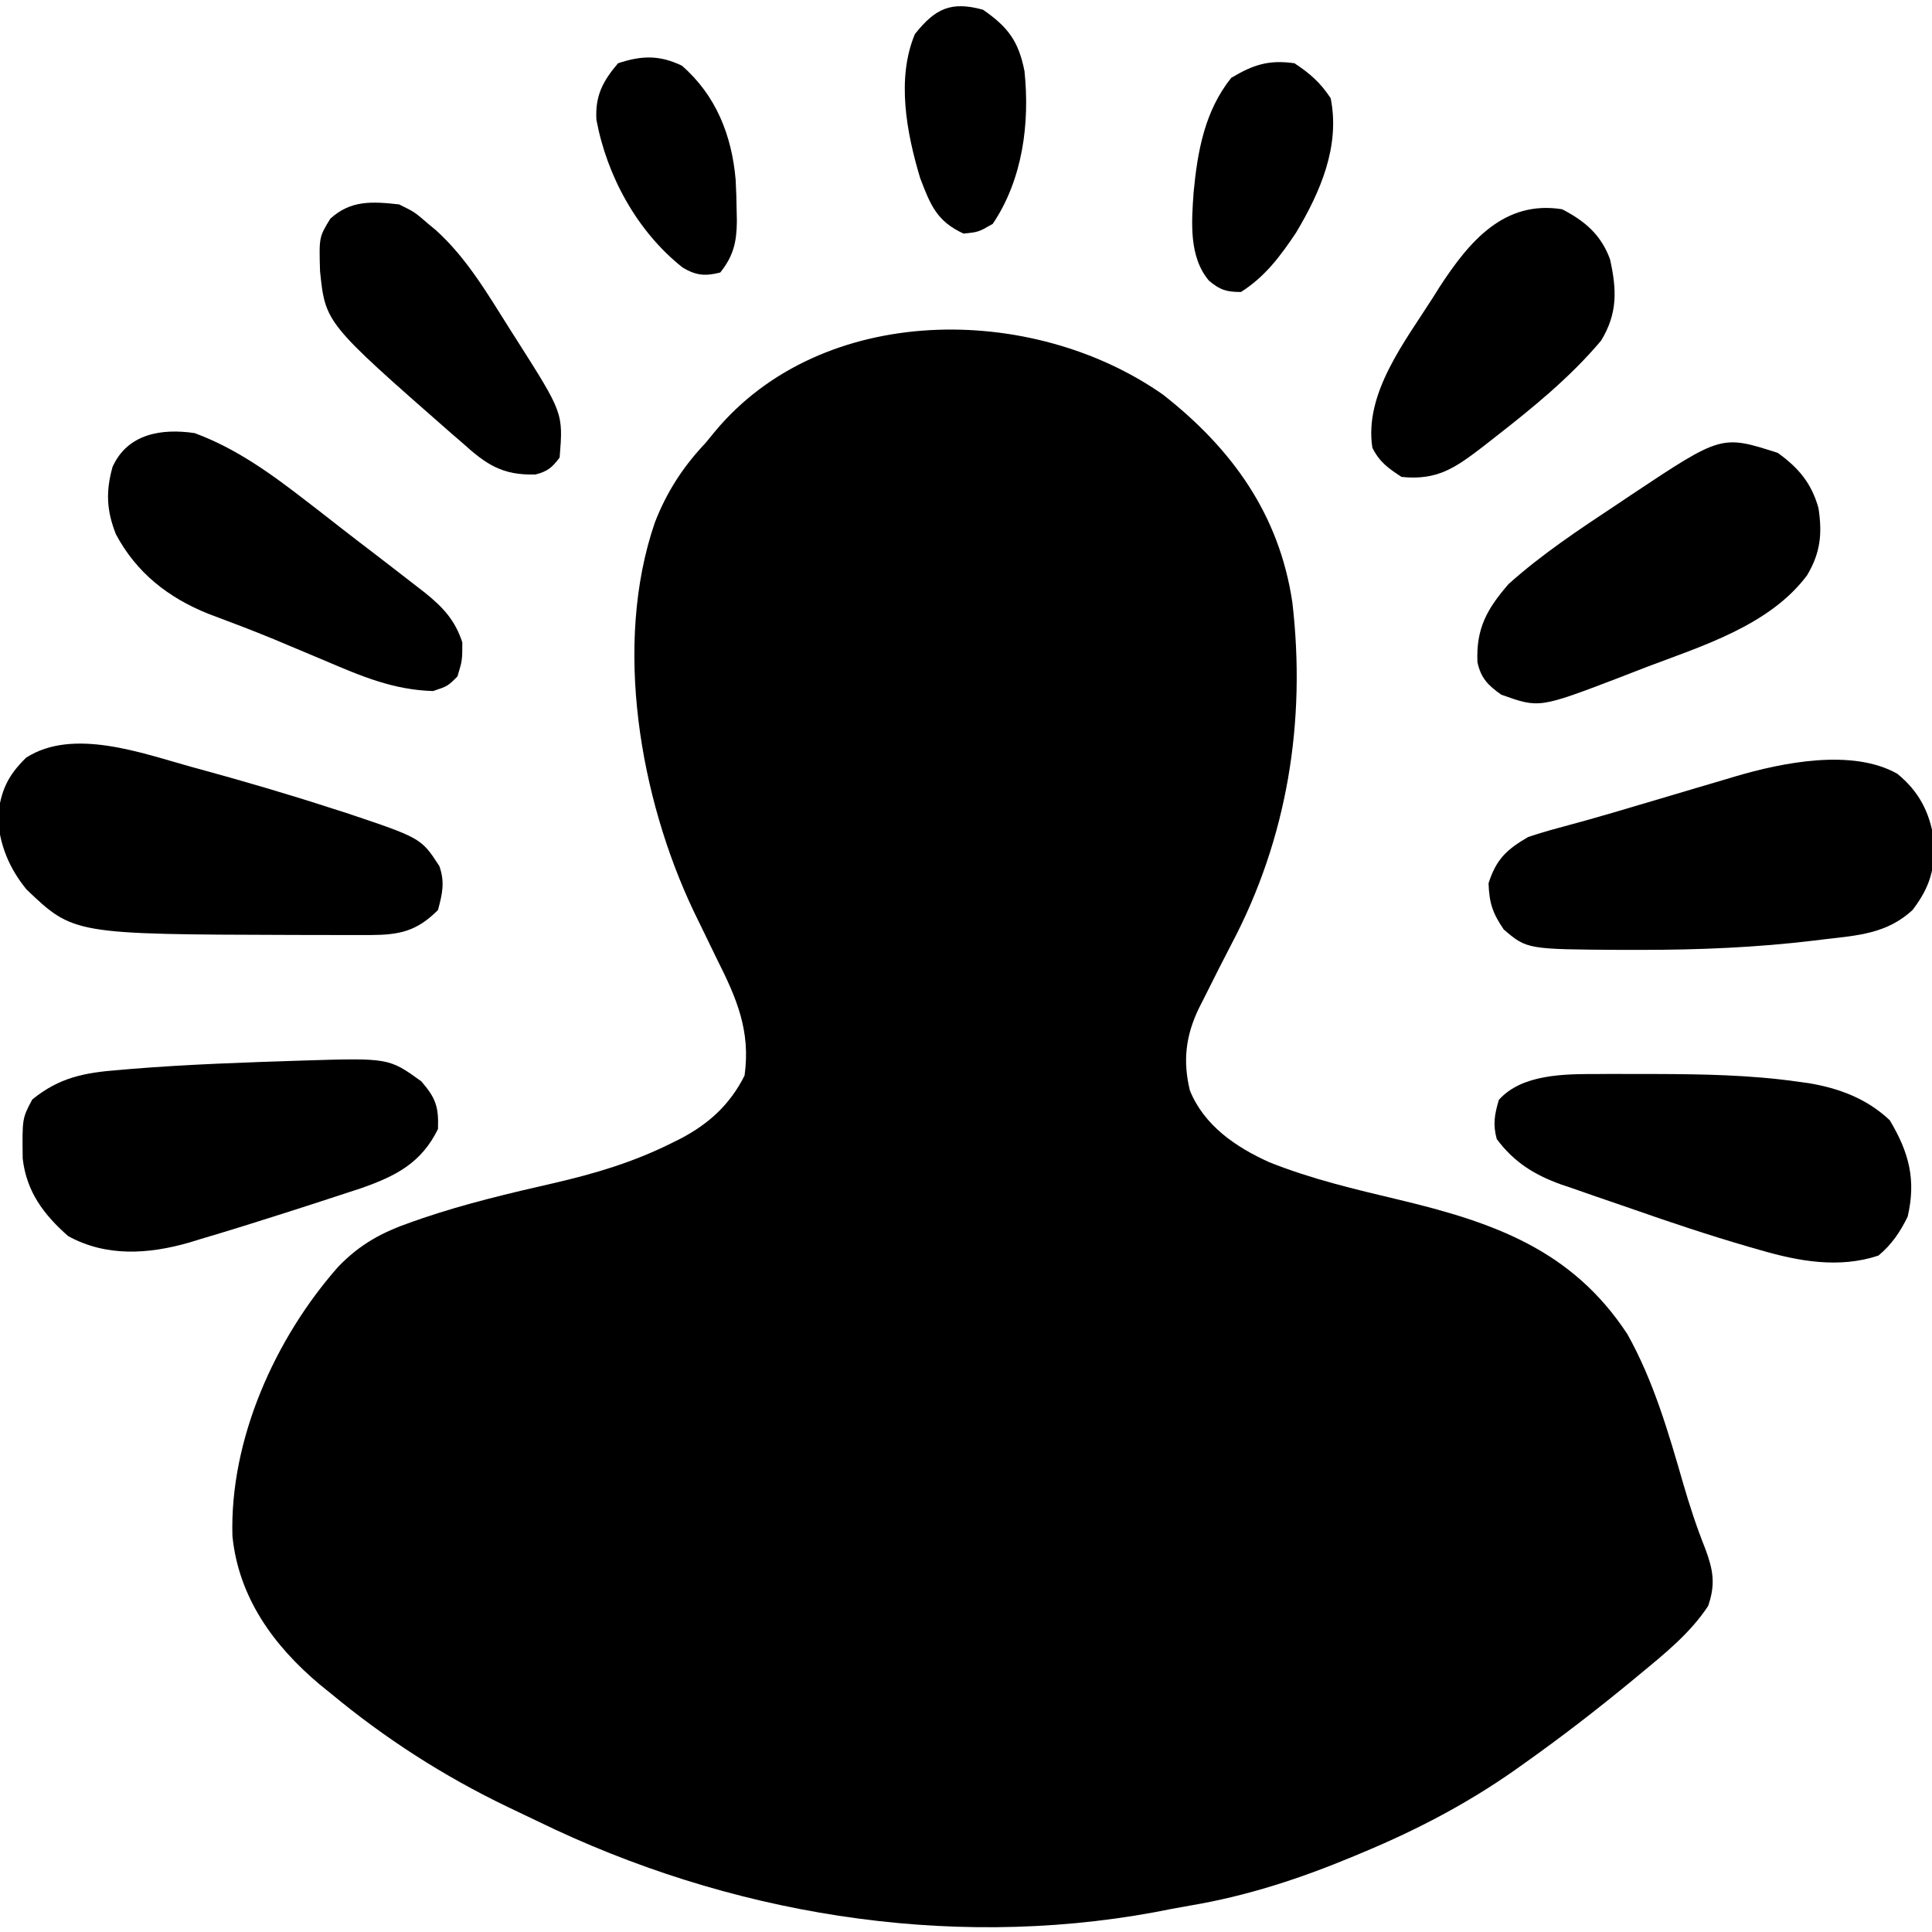
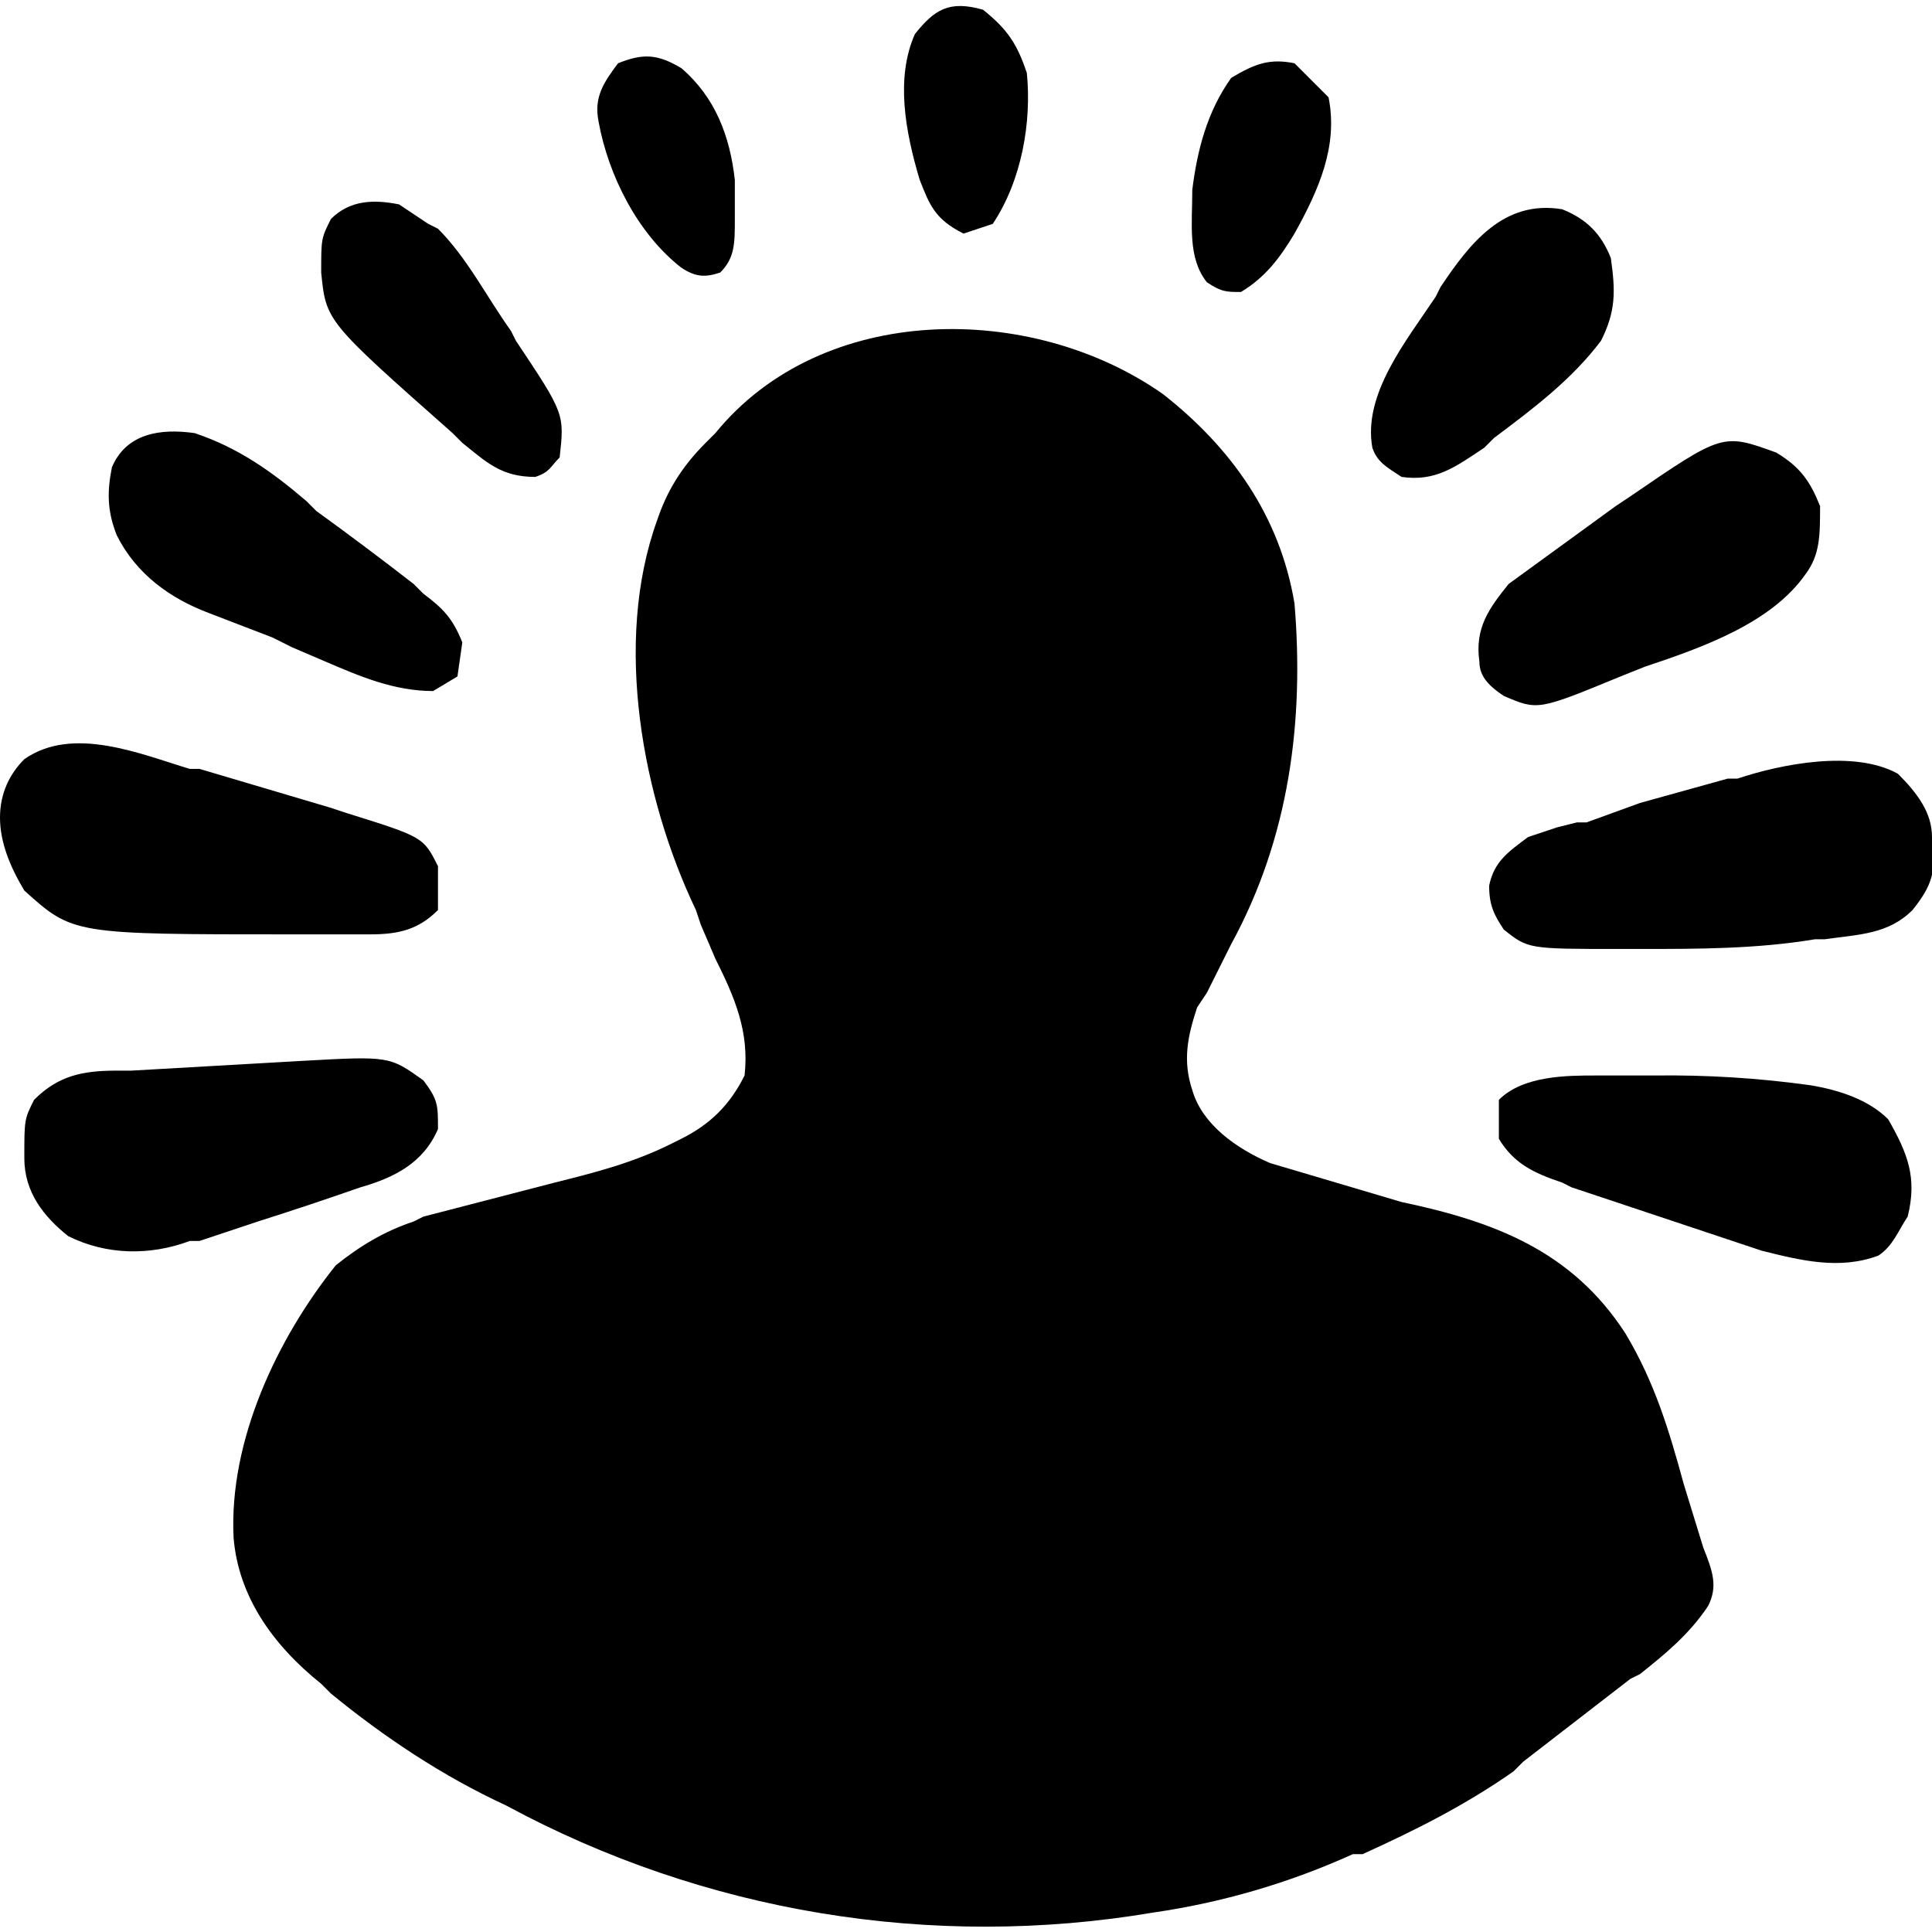
- <svg xmlns="http://www.w3.org/2000/svg" version="1.1" width="397" height="397">
-   <path d="M0 0 C14.187 11.137 23.875 24.588 26.566 42.68 C29.413 67.178 25.536 91.176 14.052 112.904 C12.346 116.151 10.707 119.431 9.066 122.711 C8.501 123.831 7.935 124.951 7.352 126.105 C4.645 131.716 4.031 136.904 5.512 142.984 C8.443 150.184 14.92 154.607 21.823 157.718 C30.466 161.186 39.516 163.293 48.553 165.45 C67.828 170.063 84.035 175.683 95.422 193.07 C100.792 202.671 103.842 213.233 106.879 223.746 C108.207 228.334 109.665 232.772 111.441 237.211 C113.036 241.523 113.557 244.412 112.004 248.898 C108.364 254.452 103.081 258.71 98.004 262.898 C97.492 263.323 96.98 263.747 96.453 264.184 C89.224 270.149 81.839 275.853 74.191 281.273 C73.523 281.749 72.855 282.224 72.166 282.714 C62.384 289.559 52.259 294.858 41.254 299.461 C40.233 299.89 40.233 299.89 39.192 300.327 C28.172 304.919 17.318 308.486 5.509 310.475 C3.057 310.889 0.623 311.365 -1.816 311.848 C-44.705 319.721 -89.625 312.095 -128.478 293.159 C-130.556 292.15 -132.641 291.161 -134.729 290.172 C-147.783 283.9 -159.838 276.161 -170.996 266.898 C-171.754 266.286 -172.512 265.674 -173.293 265.043 C-182.805 257.047 -189.947 247.169 -191.234 234.566 C-191.828 214.741 -182.464 193.887 -169.523 179.23 C-165.025 174.54 -160.448 172.084 -154.344 169.984 C-153.596 169.724 -152.848 169.464 -152.078 169.195 C-143.28 166.209 -134.272 164.088 -125.223 162.018 C-116.787 160.071 -108.961 157.745 -101.184 153.883 C-100.525 153.556 -99.866 153.229 -99.188 152.893 C-93.309 149.815 -88.968 145.843 -85.996 139.898 C-84.722 130.71 -87.619 124.048 -91.684 115.961 C-92.752 113.765 -93.819 111.569 -94.883 109.371 C-95.406 108.297 -95.929 107.224 -96.468 106.117 C-107.487 82.912 -113.037 51.315 -104.434 26.273 C-101.995 19.98 -98.623 14.781 -93.996 9.898 C-93.379 9.144 -92.761 8.39 -92.125 7.613 C-70.08 -18.956 -27.006 -18.943 0 0 Z " fill="#000000" transform="translate(238.9961,81.10156)" />
-   <path d="M0 0 C4.413 3.597 6.659 7.9 7.5 13.492 C7.793 19.511 6.769 23.205 3.125 28 C-2.1 32.833 -8.069 33.217 -14.875 34 C-15.607 34.09 -16.339 34.18 -17.093 34.273 C-28.95 35.702 -40.751 36.189 -52.688 36.188 C-53.956 36.188 -55.225 36.189 -56.533 36.19 C-76.1 36.073 -76.1 36.073 -80.875 32 C-83.16 28.649 -83.855 26.561 -84 22.5 C-82.414 17.567 -80.304 15.581 -75.875 13 C-73.84 12.313 -71.778 11.703 -69.703 11.148 C-67.842 10.638 -67.842 10.638 -65.943 10.117 C-65.281 9.937 -64.62 9.757 -63.939 9.572 C-60.361 8.581 -56.805 7.516 -53.246 6.457 C-51.765 6.019 -50.284 5.581 -48.803 5.143 C-46.538 4.472 -44.274 3.801 -42.01 3.128 C-39.776 2.465 -37.543 1.805 -35.309 1.145 C-34.635 0.944 -33.961 0.742 -33.266 0.535 C-23.643 -2.301 -9.263 -5.238 0 0 Z " fill="#000000" transform="translate(389.875,159)" />
-   <path d="M0 0 C0.645 0.176 1.29 0.352 1.954 0.533 C11.03 3.012 20.05 5.659 29 8.562 C29.944 8.862 30.888 9.162 31.86 9.471 C47.28 14.645 47.28 14.645 51.032 20.407 C52.203 23.719 51.646 26.092 50.75 29.438 C46.39 33.798 42.878 34.551 36.822 34.576 C35.628 34.573 35.628 34.573 34.41 34.57 C33.58 34.572 32.75 34.573 31.894 34.575 C29.2 34.577 26.506 34.571 23.812 34.562 C22.446 34.559 22.446 34.559 21.052 34.556 C-24.144 34.426 -24.144 34.426 -33.812 25.199 C-37.378 20.829 -39.428 15.897 -39.688 10.25 C-39.078 4.939 -37.706 1.856 -33.875 -1.875 C-24.232 -8.074 -10.063 -2.785 0 0 Z " fill="#000000" transform="translate(39.25,157.5625)" />
-   <path d="M0 0 C17.737 -0.544 17.737 -0.544 24.403 4.258 C27.4 7.716 28.001 9.508 27.841 14.071 C24.405 21.08 19.139 23.738 12.087 26.219 C9.821 26.972 7.551 27.714 5.278 28.446 C4.085 28.835 2.891 29.224 1.662 29.625 C-1.94 30.79 -5.548 31.935 -9.159 33.071 C-10.205 33.4 -11.25 33.729 -12.328 34.068 C-15.141 34.943 -17.96 35.794 -20.784 36.633 C-21.605 36.885 -22.425 37.136 -23.271 37.395 C-31.63 39.799 -40.313 40.387 -48.159 36.071 C-53.2 31.635 -56.718 26.927 -57.495 20.133 C-57.6 11.902 -57.6 11.902 -55.534 8.008 C-49.946 3.449 -44.748 2.483 -37.784 1.946 C-36.877 1.868 -35.97 1.79 -35.036 1.71 C-23.373 0.763 -11.692 0.383 0 0 Z " fill="#000000" transform="translate(62.15918,217.9292)" />
-   <path d="M0 0 C0.754 -0.006 1.508 -0.011 2.284 -0.017 C4.707 -0.029 7.128 -0.022 9.551 -0.012 C10.788 -0.009 10.788 -0.009 12.05 -0.007 C21.81 0.025 31.494 0.185 41.176 1.551 C41.966 1.66 42.757 1.769 43.571 1.882 C49.824 2.931 55.526 5.09 60.176 9.488 C64.146 16.106 65.628 21.738 63.863 29.301 C62.311 32.476 60.586 35.032 57.863 37.301 C49.808 39.986 41.538 38.496 33.602 36.184 C32.826 35.962 32.051 35.741 31.253 35.514 C23.092 33.145 15.044 30.457 7.027 27.644 C4.577 26.788 2.121 25.953 -0.336 25.117 C-1.921 24.565 -3.506 24.012 -5.09 23.457 C-6.173 23.093 -6.173 23.093 -7.277 22.721 C-12.764 20.761 -17.032 18.137 -20.574 13.363 C-21.399 10.338 -21.027 8.288 -20.137 5.301 C-15.403 -0.001 -6.621 -0.007 0 0 Z " fill="#000000" transform="translate(328.1367,220.6992)" />
-   <path d="M0 0 C4.267 3.076 6.923 6.21 8.359 11.336 C9.169 16.599 8.768 20.528 6.031 25.133 C-1.634 35.427 -15.517 39.663 -27.059 44.035 C-28.948 44.754 -30.829 45.493 -32.711 46.232 C-49.046 52.461 -49.046 52.461 -56.812 49.688 C-59.499 47.807 -61.032 46.279 -61.719 42.992 C-62.015 36.098 -59.765 32.073 -55.312 26.938 C-48.476 20.818 -40.824 15.74 -33.188 10.688 C-32.155 9.994 -31.122 9.3 -30.059 8.586 C-11.567 -3.71 -11.567 -3.71 0 0 Z " fill="#000000" transform="translate(365.3125,93.0625)" />
-   <path d="M0 0 C8.573 3.157 15.835 8.444 23 14 C23.736 14.566 24.472 15.132 25.23 15.715 C26.673 16.832 28.112 17.954 29.547 19.082 C31.986 20.989 34.444 22.87 36.905 24.748 C39.614 26.819 42.308 28.908 45 31 C46.129 31.872 46.129 31.872 47.281 32.762 C51.015 35.776 53.498 38.4 55 43 C55 46.688 55 46.688 54 50 C52 52 52 52 49 53 C40.825 52.768 34.205 49.94 26.75 46.75 C24.454 45.785 22.157 44.822 19.859 43.859 C18.732 43.384 17.604 42.909 16.442 42.419 C11.925 40.557 7.364 38.827 2.788 37.117 C-5.416 33.829 -11.961 28.703 -16.172 20.801 C-18.109 15.932 -18.285 11.999 -16.875 6.949 C-13.791 0.078 -6.718 -1.006 0 0 Z " fill="#000000" transform="translate(40,89)" />
-   <path d="M0 0 C4.702 2.438 7.978 5.235 9.836 10.262 C11.237 16.568 11.423 21.363 8 27 C1.586 34.607 -6.173 40.905 -14 47 C-14.768 47.601 -15.537 48.201 -16.328 48.82 C-21.902 53.093 -25.66 55.773 -33 55 C-35.753 53.204 -37.526 51.947 -39 49 C-40.725 37.785 -32.254 27.137 -26.5 18.062 C-25.843 17.017 -25.843 17.017 -25.173 15.949 C-19.125 6.668 -11.965 -1.92 0 0 Z " fill="#000000" transform="translate(321,43)" />
-   <path d="M0 0 C3.188 1.562 3.188 1.562 6 4 C6.517 4.428 7.034 4.856 7.566 5.297 C14.012 11.1 18.394 18.737 23 26 C23.395 26.619 23.789 27.238 24.196 27.875 C33.735 42.885 33.735 42.885 33 52 C31.474 54.071 30.521 54.867 28.02 55.504 C21.225 55.684 17.929 53.468 13 49 C12.229 48.335 11.458 47.67 10.664 46.984 C-15.136 24.359 -15.136 24.359 -16.238 13.695 C-16.44 6.718 -16.44 6.718 -14.125 2.938 C-9.899 -0.916 -5.495 -0.595 0 0 Z " fill="#000000" transform="translate(82,42)" />
-   <path d="M0 0 C3.19 2.107 5.339 3.994 7.438 7.188 C9.412 17.059 5.311 26.451 0.324 34.809 C-2.902 39.624 -6.064 43.888 -11 47 C-13.972 47 -15.296 46.59 -17.562 44.691 C-21.745 39.77 -21.156 32.563 -20.724 26.471 C-19.917 18.034 -18.445 9.806 -13 3 C-8.48 0.296 -5.28 -0.754 0 0 Z " fill="#000000" transform="translate(266,13)" />
-   <path d="M0 0 C5.182 3.588 7.307 6.501 8.52 12.621 C9.638 23.371 8.138 34.881 2 44 C-0.938 45.688 -0.938 45.688 -4 46 C-9.544 43.46 -10.824 40.068 -12.922 34.59 C-15.692 25.368 -17.844 14.161 -14 5 C-9.799 -0.279 -6.558 -1.8 0 0 Z " fill="#000000" transform="translate(202,2)" />
-   <path d="M0 0 C6.989 6.077 10.262 14.311 11.043 23.476 C11.162 25.611 11.221 27.737 11.25 29.875 C11.271 30.892 11.271 30.892 11.292 31.93 C11.251 36.26 10.591 39.095 7.875 42.5 C4.777 43.274 2.953 43.137 0.176 41.496 C-9.157 34.134 -15.412 22.712 -17.57 11.105 C-17.852 6.203 -16.251 3.162 -13.125 -0.5 C-8.303 -2.107 -4.63 -2.222 0 0 Z " fill="#000000" transform="translate(140.125,13.5)" />
+ <svg xmlns="http://www.w3.org/2000/svg" width="397" height="397">
+   <path d="M239 81c14 11 24 25 27 43 2 24-1 48-13 70l-5 10-2 3c-2 6-3 11-1 17 2 7 9 12 16 15l27 8c19 4 35 10 46 27 6 10 9 20 12 31l4 13c2 5 3 8 1 12-4 6-9 10-14 14l-2 1-22 17-2 2c-10 7-20 12-31 17h-2a152 152 0 0 1-41 12 207 207 0 0 1-133-22c-13-6-25-14-36-23l-2-2c-10-8-17-18-18-30-1-20 9-41 21-56 5-4 10-7 16-9l2-1 27-7c8-2 16-4 24-8l2-1c6-3 10-7 13-13 1-9-2-16-6-24l-3-7-1-3c-11-23-17-55-8-80 2-6 5-11 10-16l2-2c22-27 65-27 92-8ZM390 159c4 4 7 8 7 13 1 7 0 10-4 15-5 5-11 5-18 6h-2c-12 2-24 2-36 2h-4c-19 0-19 0-24-4-2-3-3-5-3-9 1-5 4-7 8-10l6-2 4-1h2l11-4a22541 22541 0 0 1 18-5h2c9-3 24-6 33-1ZM39 158h2l27 8 3 1c16 5 16 5 19 11v9c-4 4-8 5-14 5H60c-45 0-45 0-55-9-3-5-5-10-5-15s2-9 5-12c10-7 24-1 34 2Z" />
+   <path d="M62 218c18-1 18-1 25 4 3 4 3 5 3 10-3 7-9 10-16 12a762 762 0 0 1-21 7l-3 1-9 3h-2c-8 3-17 3-25-1-5-4-9-9-9-16 0-8 0-8 2-12 5-5 10-6 17-6h3l35-2ZM328 221h12a212 212 0 0 1 32 2c6 1 12 3 16 7 4 7 6 12 4 20-2 3-3 6-6 8-8 3-16 1-24-1a197492987 197492987 0 0 1-39-13l-2-1c-6-2-10-4-13-9v-8c5-5 14-5 20-5ZM365 93c5 3 7 6 9 11 0 6 0 10-3 14-7 10-21 15-33 19l-5 2c-17 7-17 7-24 4-3-2-5-4-5-7-1-7 2-11 6-16l22-16 3-2c19-13 19-13 30-9ZM40 89c9 3 16 8 23 14l2 2a744 744 0 0 1 20 15l2 2c4 3 6 5 8 10l-1 7-5 3c-8 0-15-3-22-6l-7-3-4-2-13-5c-8-3-15-8-19-16-2-5-2-9-1-14 3-7 10-8 17-7ZM321 43c5 2 8 5 10 10 1 7 1 11-2 17-6 8-14 14-22 20l-2 2c-6 4-10 7-17 6-3-2-5-3-6-6-2-11 7-22 13-31l1-2c6-9 13-18 25-16ZM82 42l6 4 2 1c6 6 10 14 15 21l1 2c10 15 10 15 9 24-2 2-2 3-5 4-7 0-10-3-15-7l-2-2C67 66 67 66 66 56c0-7 0-7 2-11 4-4 9-4 14-3ZM266 13l7 7c2 10-2 19-7 28-3 5-6 9-11 12-3 0-4 0-7-2-4-5-3-12-3-19 1-8 3-16 8-23 5-3 8-4 13-3ZM202 2c5 4 7 7 9 13 1 10-1 22-7 31l-6 2c-6-3-7-6-9-11-3-10-5-21-1-30 4-5 7-7 14-5ZM140 14c7 6 10 14 11 23v8c0 5 0 8-3 11-3 1-5 1-8-1-9-7-15-19-17-30-1-5 1-8 4-12 5-2 8-2 13 1Z" />
</svg>
